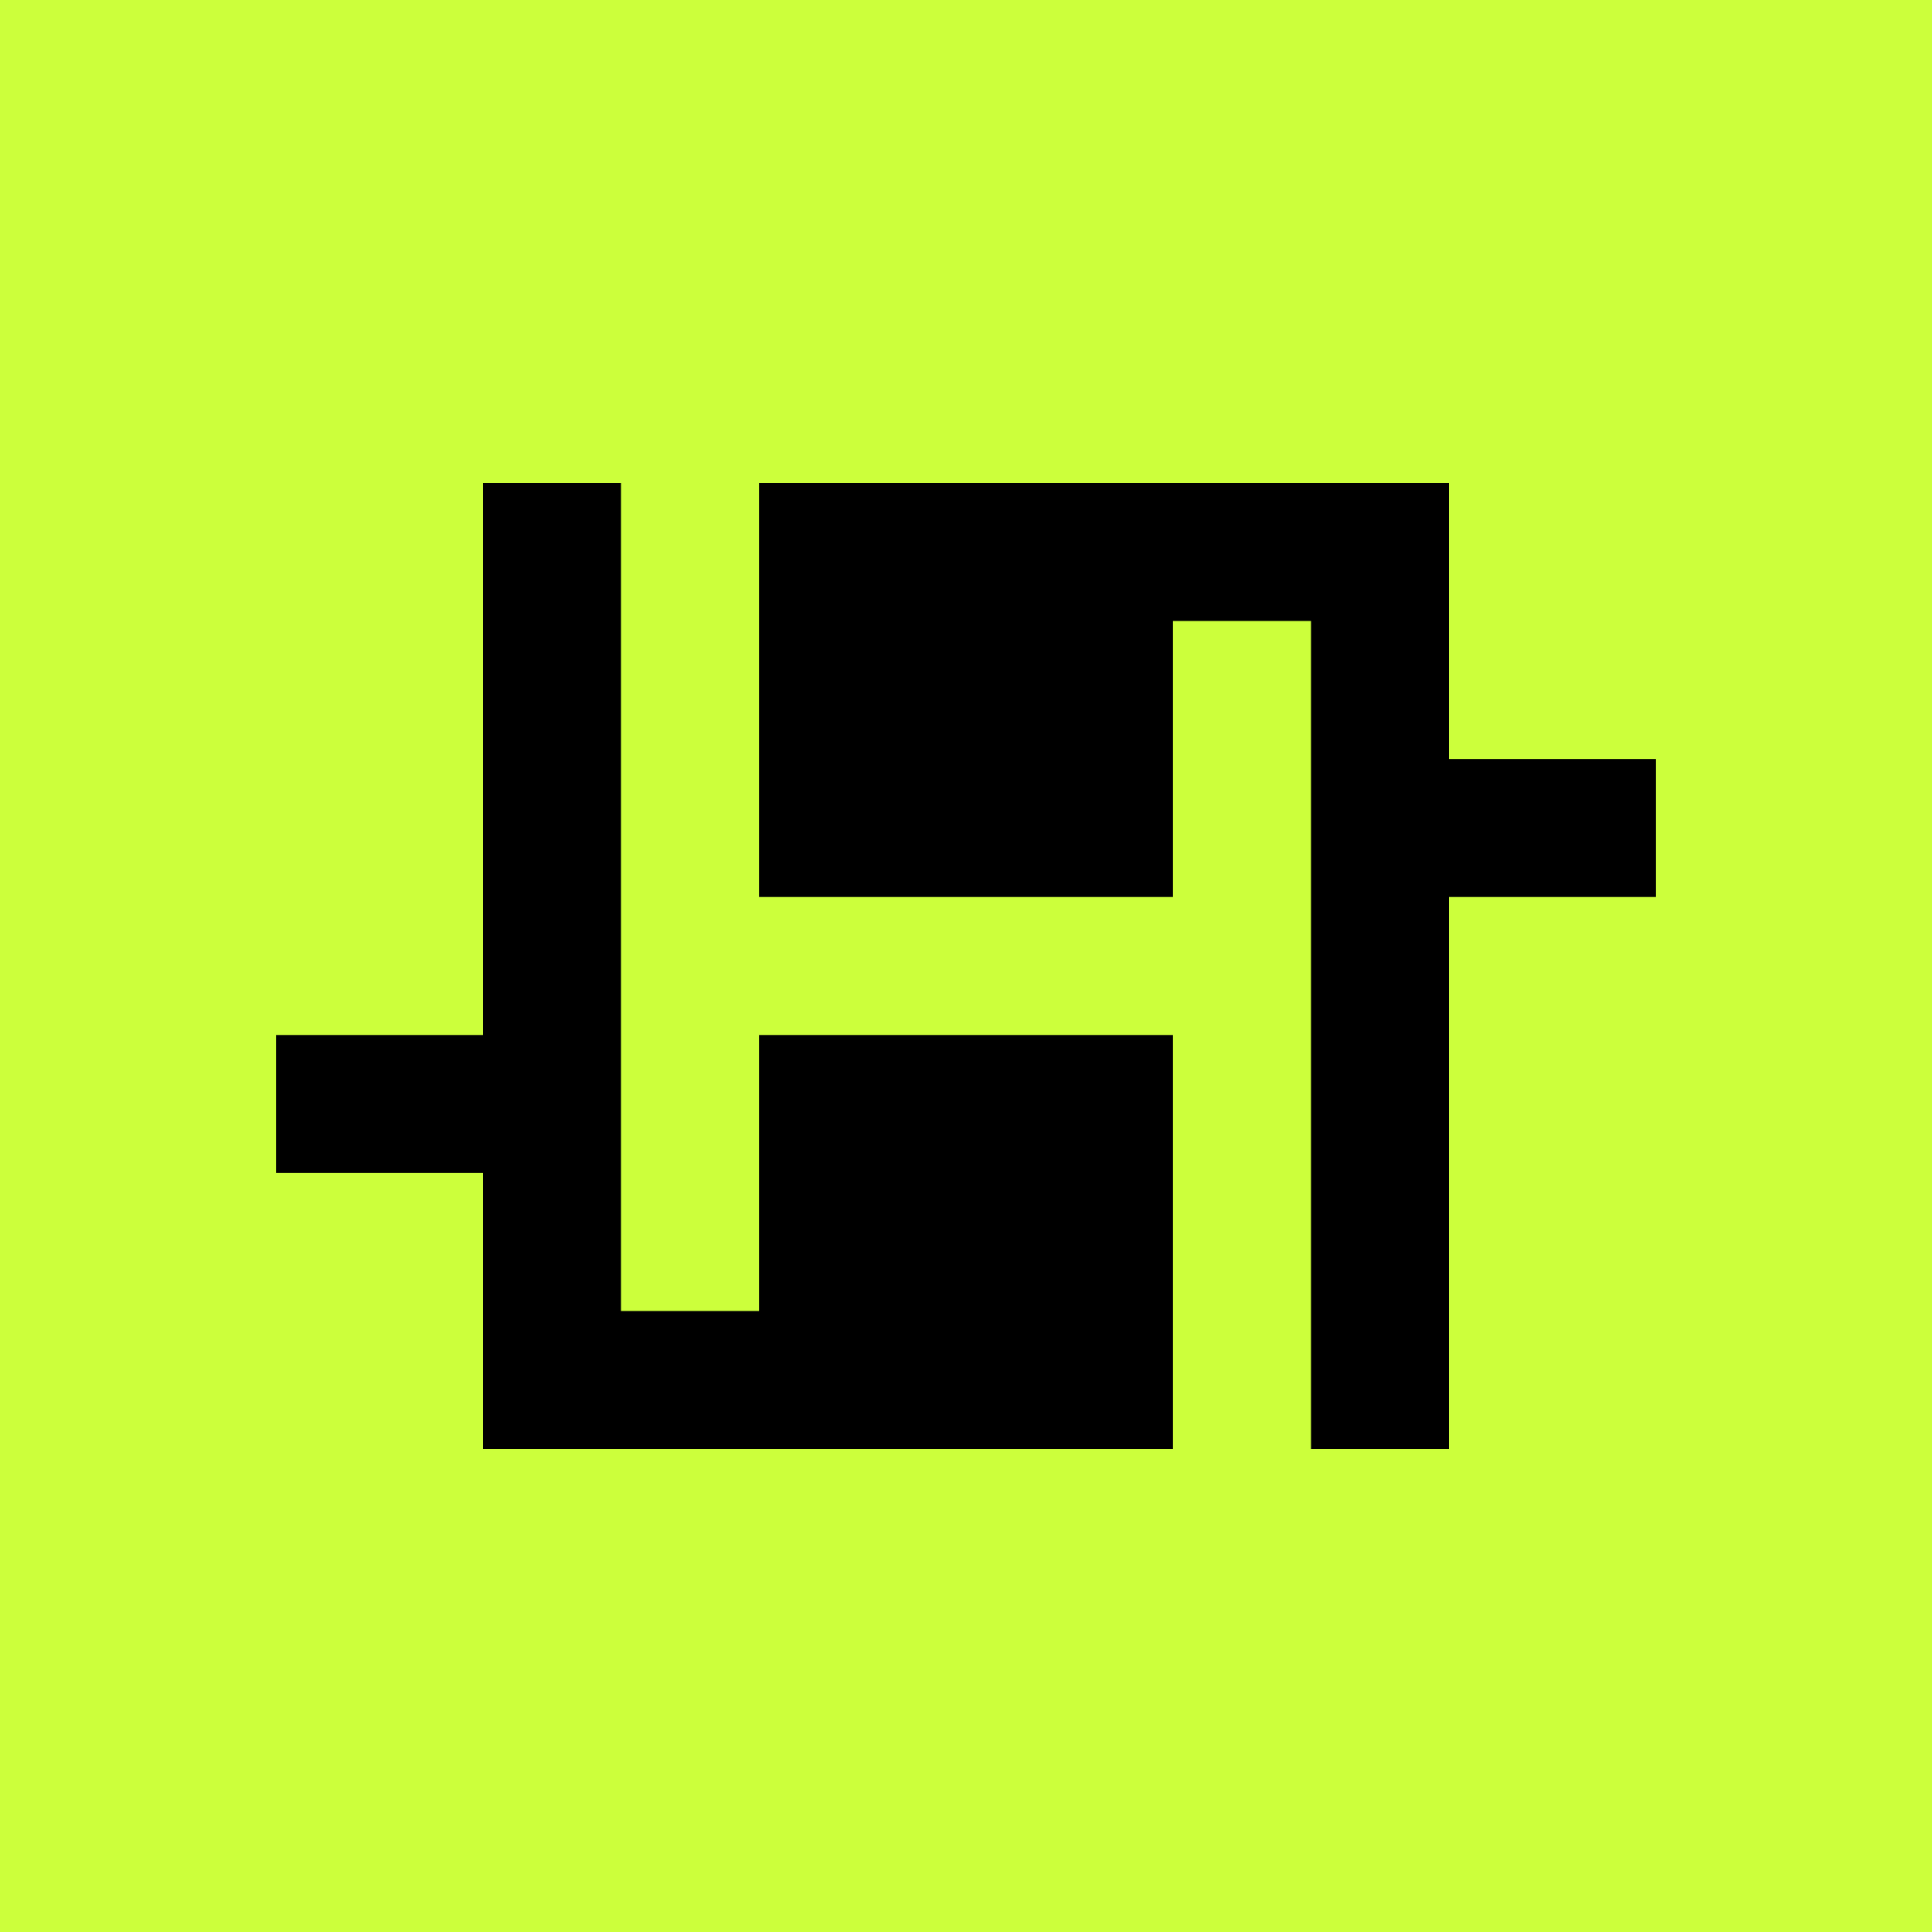
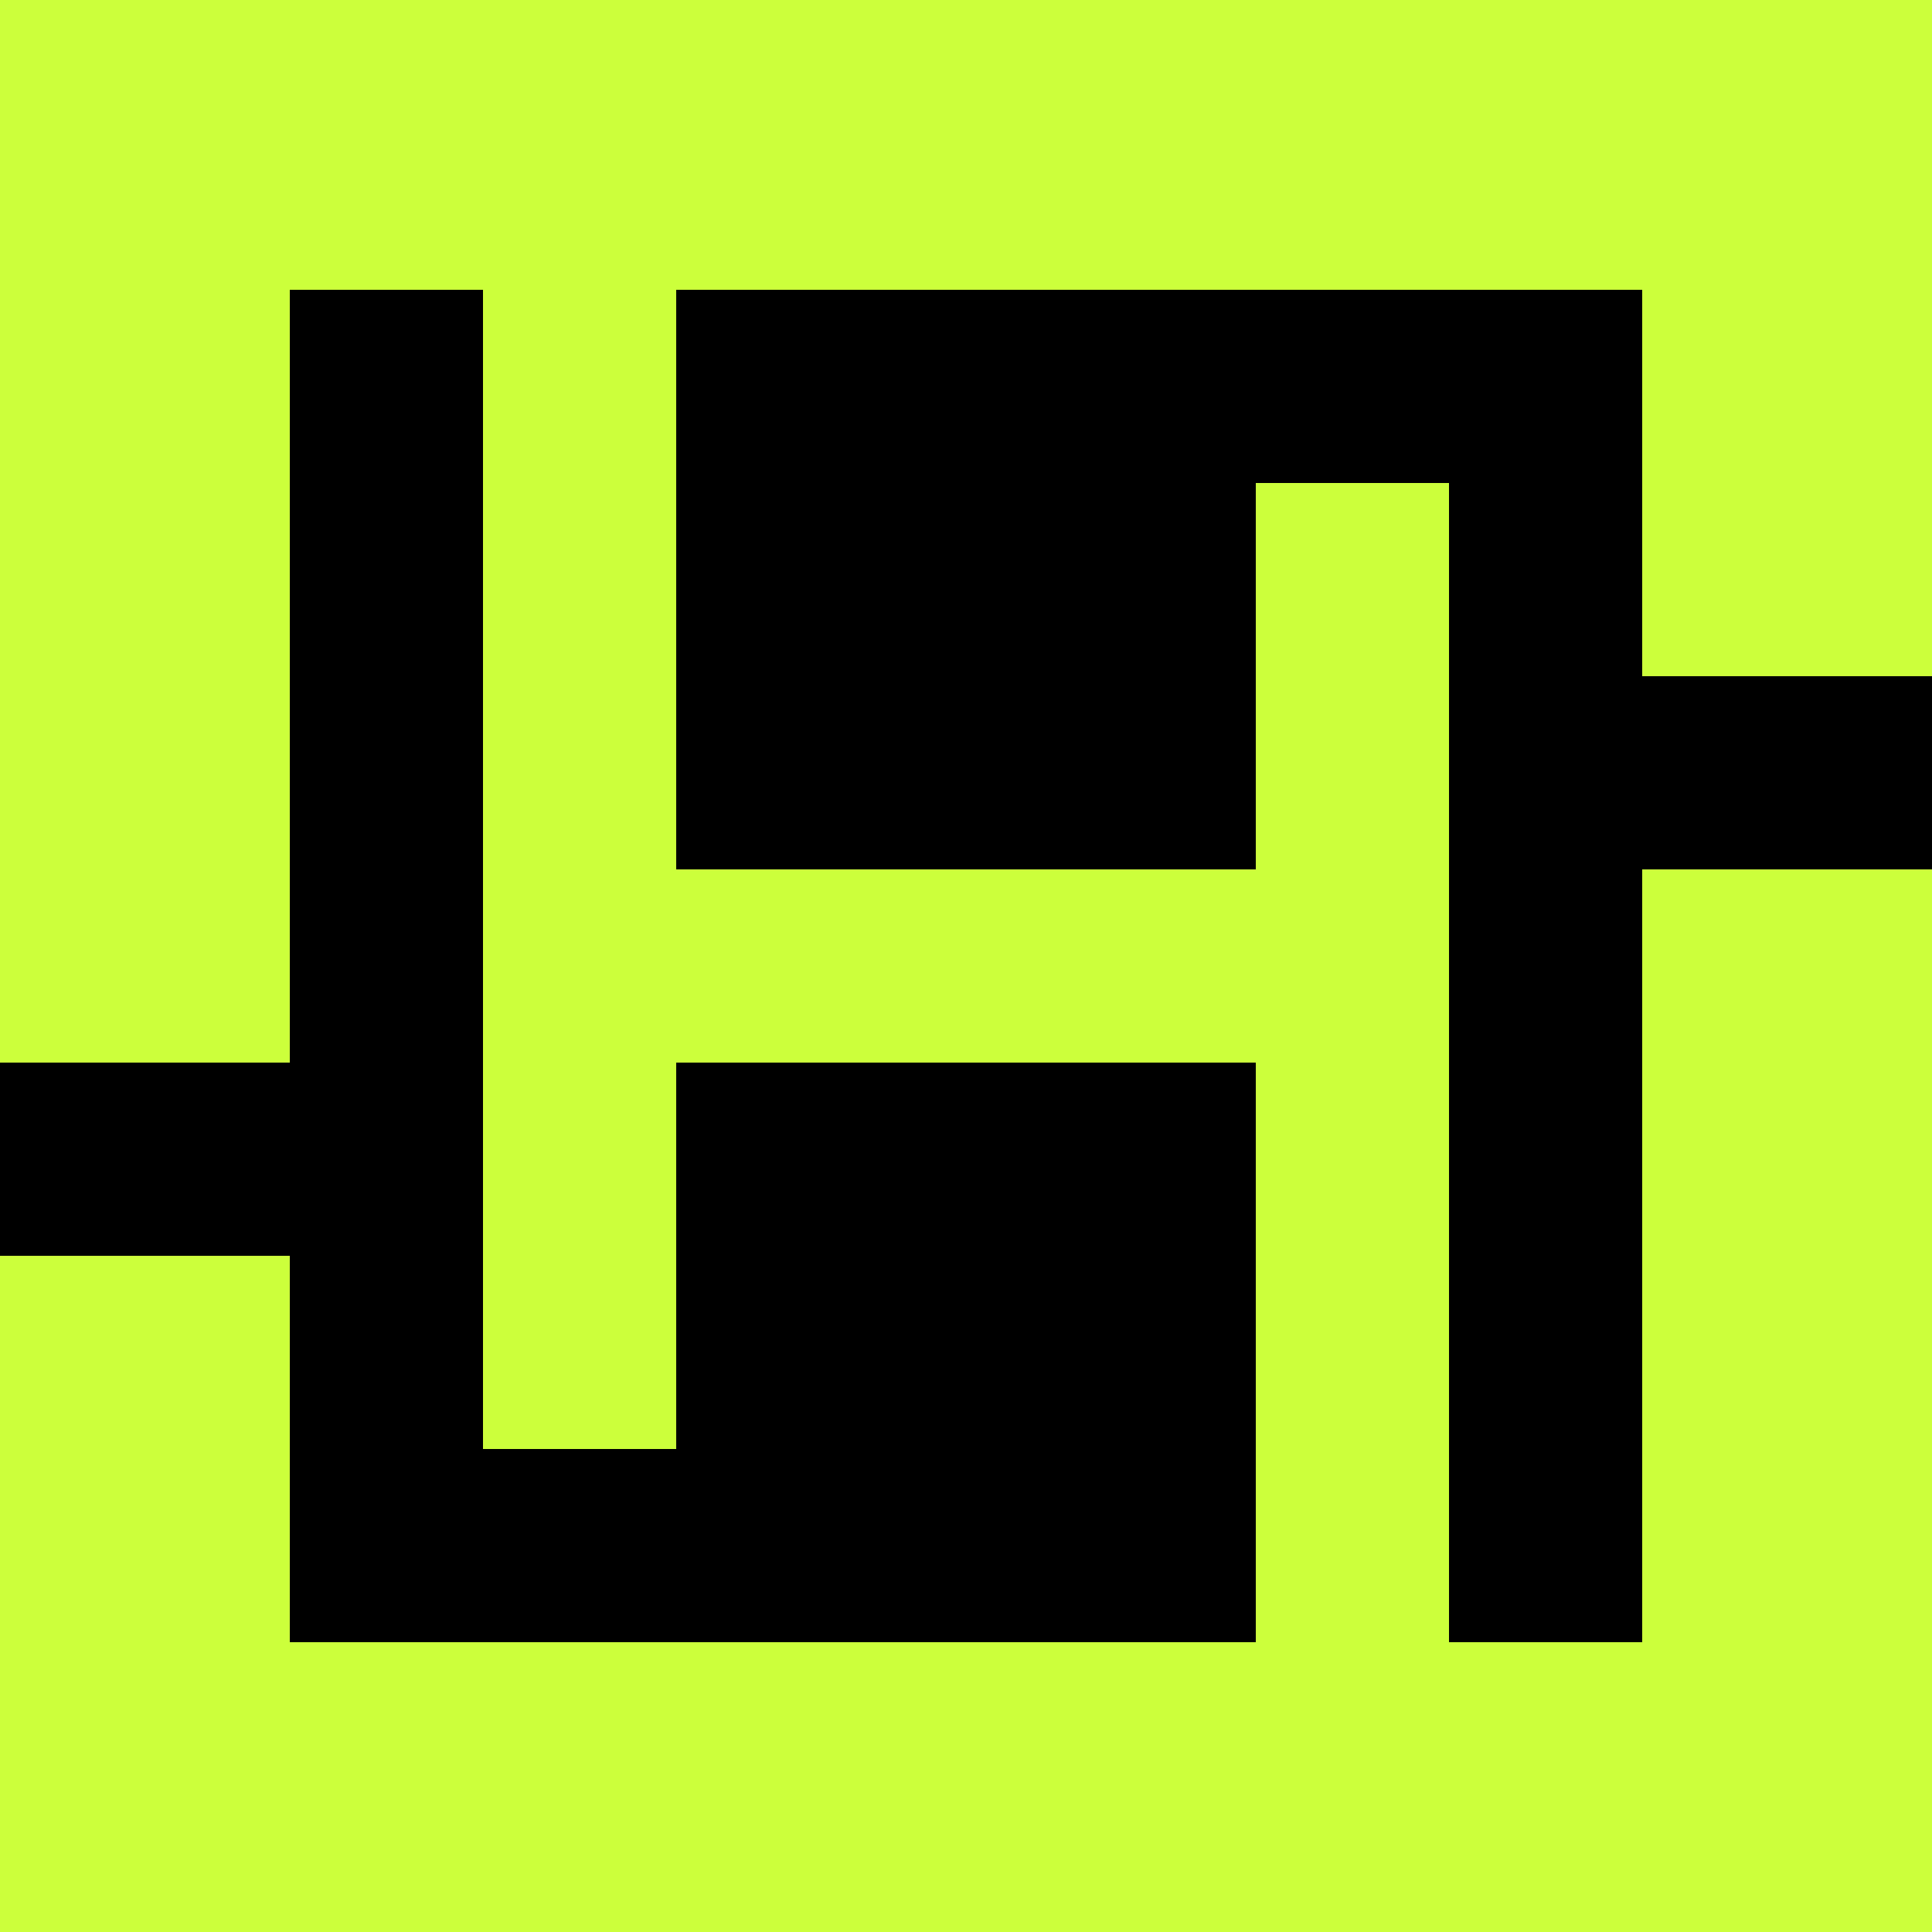
- <svg xmlns="http://www.w3.org/2000/svg" viewBox="-2 -2 28 28" width="1024" height="1024">
-   <rect x="-2" y="-2" width="28" height="28" fill="#ccff3b" />
+ <svg xmlns="http://www.w3.org/2000/svg" viewBox="2 2 20 20" width="1024" height="1024">
+   <rect x="2" y="2" width="20" height="20" fill="#ccff3b" />
  <path fill="#000" d="M5 5h2v12h2v-4h6v6H5zM19 19h-2v-12h-2v4h-6v-6H19zM2 13h4v2h-4zM18 9h4v2h-4z" />
</svg>
